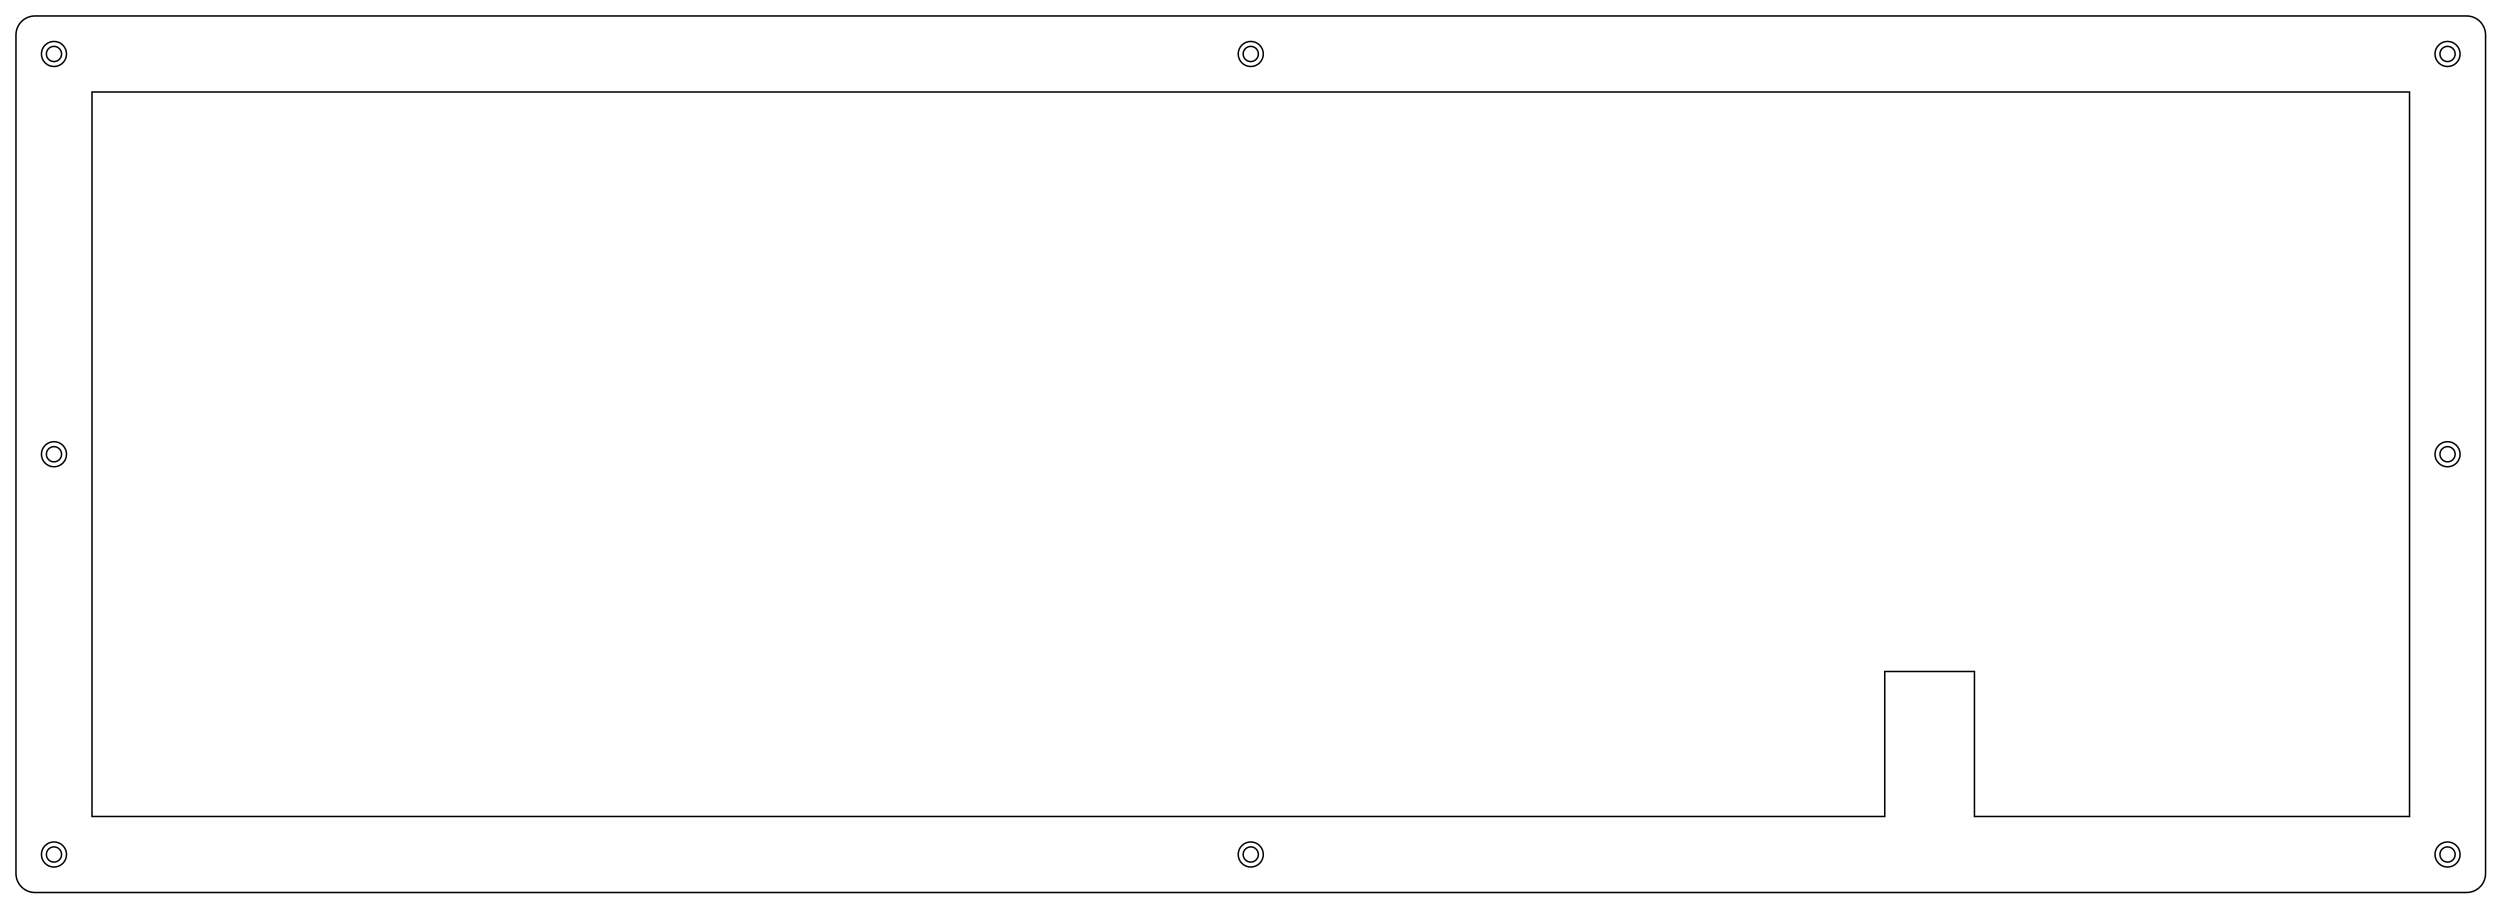
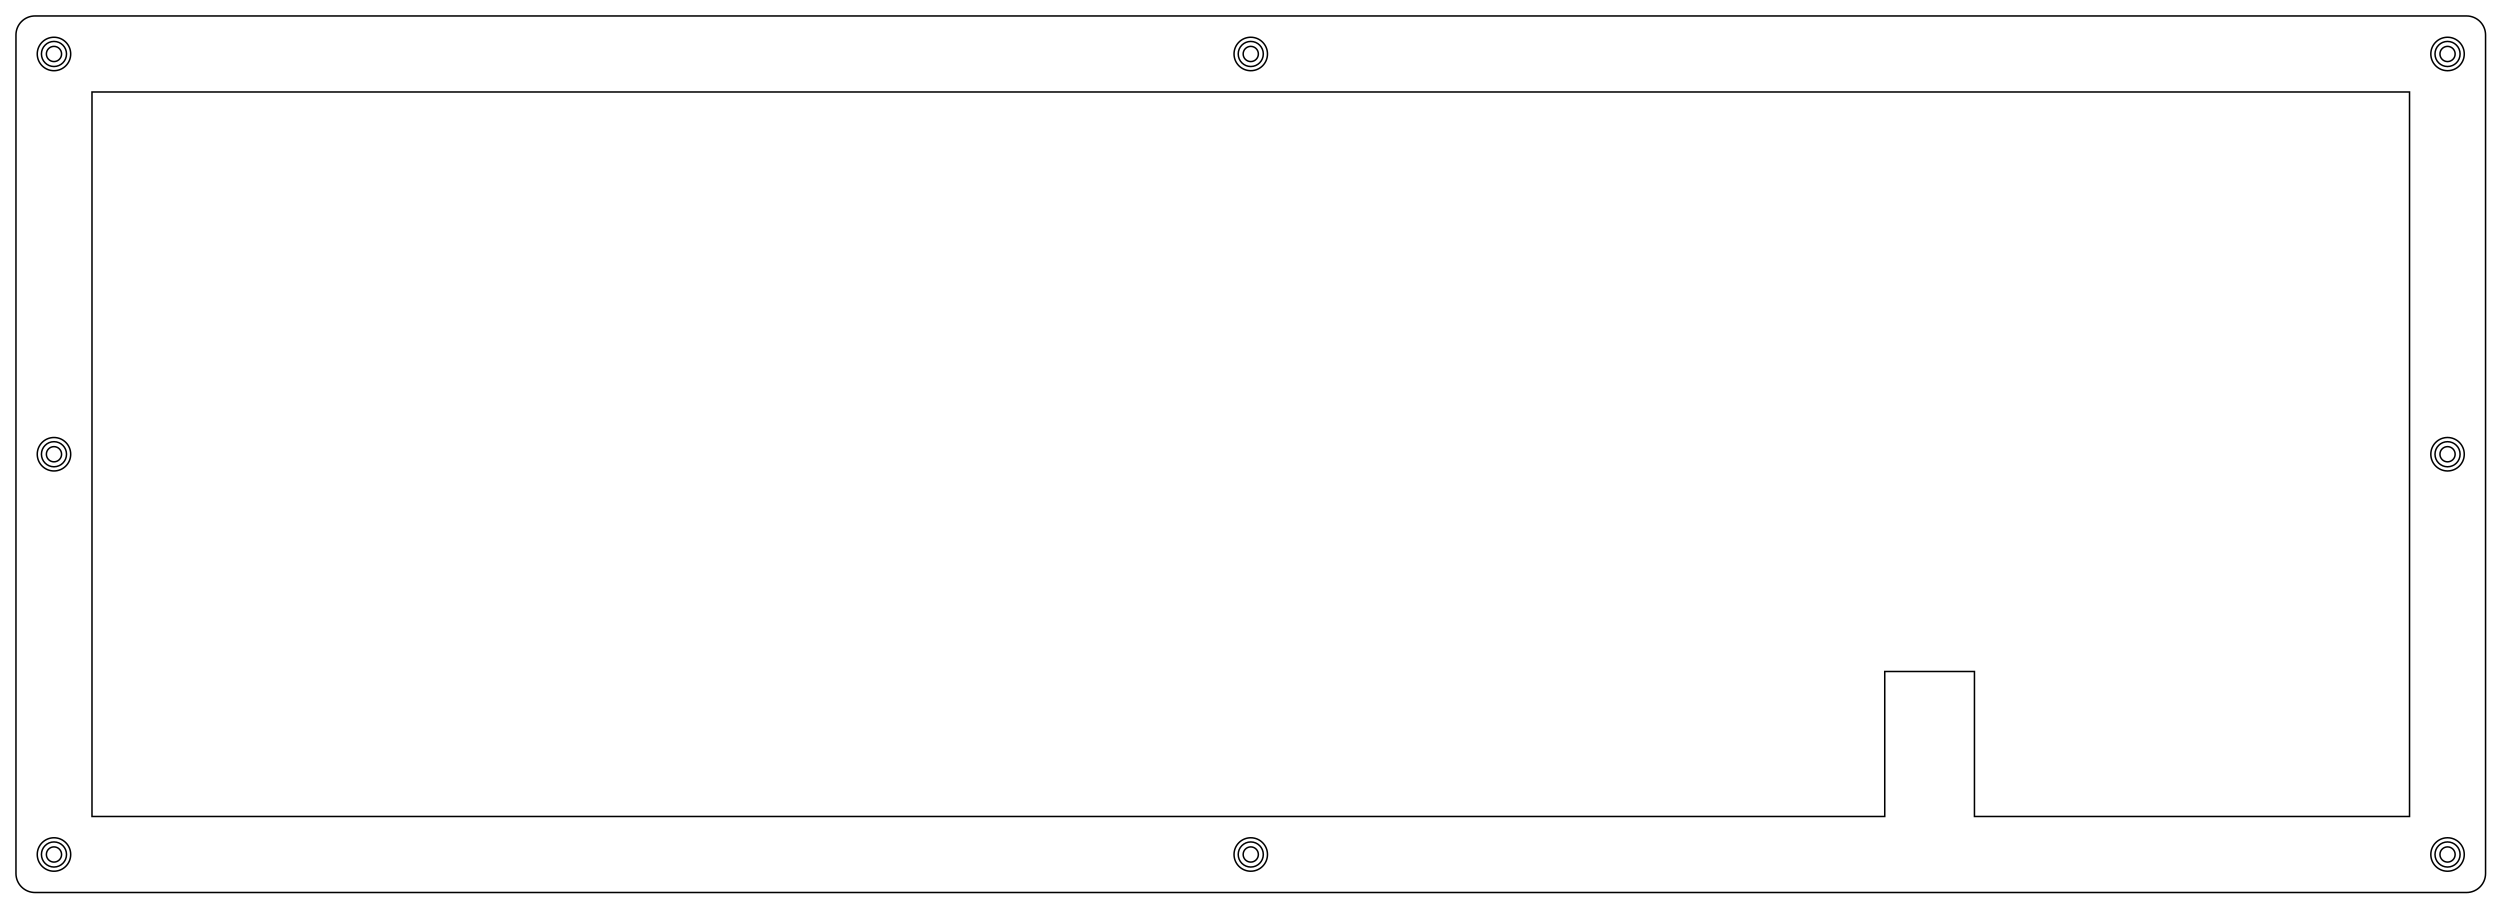
<svg xmlns="http://www.w3.org/2000/svg" width="328.85mm" height="119.3mm" viewBox="0 0 328.85 119.3" version="1.1" id="svg24">
  <defs id="defs28" />
  <g id="svgGroup" stroke-linecap="round" fill-rule="evenodd" font-size="12px" stroke="#000" stroke-width="0.25mm" fill="none" style="display:none;fill:none;stroke:#000000;stroke-width:0.2;stroke-miterlimit:4;stroke-dasharray:none" transform="translate(14.52544,11.90132)">
    <path d="m 121.566,92.952 h 14 v -13.8 h 39.5 v 15.75 c 0,0.276 0.224,0.5 0.5,0.5 h 6 c 0.276,0 0.5,-0.224 0.5,-0.5 V 76.052 c 0,-0.276 -0.224,-0.5 -0.5,-0.5 h -3.5 -2.5 -94 -2.5 -3.5 c -0.276,0 -0.5,0.224 -0.5,0.5 v 18.85 c 0,0.276 0.224,0.5 0.5,0.5 h 6 c 0.276,0 0.5,-0.224 0.5,-0.5 V 79.152 h 39.5 z M 271.297,2.752 h -14 v 13.8 h -1.438 V 0.801 c 0,-0.276 -0.224,-0.5 -0.5,-0.5 h -6 c -0.276,0 -0.5,0.224 -0.5,0.5 V 19.652 c 0,0.276 0.224,0.5 0.5,0.5 h 3.5 2.5 17.876 2.5 3.5 c 0.276,0 0.5,-0.224 0.5,-0.5 V 0.801 c 0,-0.276 -0.224,-0.5 -0.5,-0.5 h -6 c -0.276,0 -0.5,0.224 -0.5,0.5 V 16.552 h -1.438 z m -2.381,38.1 h -14 v 13.8 h -1.438 v -16.05 c 0,-0.276 -0.224,-0.5 -0.5,-0.5 h -6 c -0.276,0 -0.5,0.224 -0.5,0.5 v 19.15 c 0,0.276 0.224,0.5 0.5,0.5 h 3.5 2.5 17.876 2.5 3.5 c 0.276,0 0.5,-0.224 0.5,-0.5 v -19.15 c 0,-0.276 -0.224,-0.5 -0.5,-0.5 h -6 c -0.276,0 -0.5,0.224 -0.5,0.5 v 16.05 h -1.438 z m -242.887,19.05 h -14 v 13.8 h -1.438 v -16.05 c 0,-0.276 -0.224,-0.5 -0.5,-0.5 h -6 c -0.276,0 -0.5,0.224 -0.5,0.5 v 19.15 c 0,0.276 0.224,0.5 0.5,0.5 h 3.5 2.5 17.876 2.5 3.5 c 0.276,0 0.5,-0.224 0.5,-0.5 v -19.15 c 0,-0.276 -0.224,-0.5 -0.5,-0.5 h -6 c -0.276,0 -0.5,0.224 -0.5,0.5 v 16.05 h -1.438 z M 0.122,16.752 H 14.122 v -14 H 0.122 Z m 19.05,0 h 14 v -14 h -14 z m 19.05,0 h 14 v -14 h -14 z m 19.05,0 h 14 v -14 h -14 z m 19.05,0 h 14 v -14 h -14 z m 19.05,0 h 14 v -14 h -14 z m 19.05,0 h 14 v -14 h -14 z m 19.05,0 h 14 v -14 h -14 z m 19.05,0 h 14 v -14 h -14 z m 19.05,0 h 14 v -14 h -14 z m 19.05,0 h 14 v -14 h -14 z m 19.05,0 h 14 v -14 h -14 z m 19.05,0 h 14 v -14 h -14 z m 57.15,0 h 14 v -14 h -14 z M 4.885,35.802 h 14 v -14 h -14 z m 23.812,0 h 14 v -14 h -14 z m 19.05,0 h 14 v -14 h -14 z m 19.05,0 h 14 v -14 h -14 z m 19.05,0 h 14 v -14 h -14 z m 19.05,0 h 14 v -14 h -14 z m 19.05,0 h 14 v -14 h -14 z m 19.05,0 h 14 v -14 h -14 z m 19.05,0 h 14 v -14 h -14 z m 19.05,0 h 14 v -14 h -14 z m 19.05,0 h 14 v -14 h -14 z m 19.05,0 h 14 v -14 h -14 z m 19.05,0 h 14 v -14 h -14 z m 23.812,0 h 14 v -14 h -14 z m 23.812,0 h 14 v -14 h -14 z M 7.266,54.852 h 14 v -14 h -14 z m 26.194,0 h 14 v -14 h -14 z m 19.05,0 h 14 v -14 h -14 z m 19.05,0 h 14 v -14 h -14 z m 19.05,0 h 14 v -14 h -14 z m 19.05,0 h 14 v -14 h -14 z m 19.05,0 h 14 v -14 h -14 z m 19.05,0 h 14 v -14 h -14 z m 19.05,0 h 14 v -14 h -14 z m 19.05,0 h 14 v -14 h -14 z m 19.05,0 h 14 v -14 h -14 z m 19.05,0 h 14 v -14 h -14 z m 61.913,0 h 14 v -14 h -14 z M 42.984,73.902 h 14 v -14 h -14 z m 19.05,0 h 14 v -14 h -14 z m 19.05,0 h 14 v -14 h -14 z m 19.05,0 h 14 v -14 h -14 z m 19.05,0 h 14 v -14 h -14 z m 19.05,0 h 14 v -14 h -14 z m 19.05,0 h 14 v -14 h -14 z m 19.05,0 h 14 v -14 h -14 z m 19.05,0 h 14 v -14 h -14 z m 19.05,0 h 14 v -14 h -14 z m 26.194,0 h 14 v -14 h -14 z m 26.194,0 h 14 v -14 h -14 z m 19.05,0 h 14 v -14 h -14 z M 2.503,92.952 h 14 v -14 h -14 z m 23.812,0 h 14 v -14 h -14 z m 23.812,0 h 14 v -14 h -14 z m 142.875,0 h 14 v -14 h -14 z m 23.812,0 h 14 v -14 h -14 z m 30.956,-3.23e-4 h 14 v -14 h -14 z M 266.822,92.952 h 14 v -14 h -14 z m 19.05,0 h 14 v -14 h -14 z" vector-effect="non-scaling-stroke" id="path21" style="display:inline;stroke-width:0.2;stroke-miterlimit:4;stroke-dasharray:none" />
    <g id="g129" style="display:none">
      <rect style="display:inline;fill:none;stroke:#000000;stroke-width:0.2;stroke-miterlimit:4;stroke-dasharray:none" id="rect88" width="14" height="14" x="247.772" y="78.952" />
      <rect style="display:inline;fill:none;stroke:#000000;stroke-width:0.2;stroke-miterlimit:4;stroke-dasharray:none" id="rect90" width="19.05" height="19.05" x="245.247" y="76.427" />
      <rect style="display:inline;fill:none;stroke:#000000;stroke-width:0.2;stroke-miterlimit:4;stroke-dasharray:none" id="rect92" width="14" height="14" x="216.816" y="78.952" />
      <rect style="display:inline;fill:none;stroke:#000000;stroke-width:0.2;stroke-miterlimit:4;stroke-dasharray:none" id="rect94" width="19.05" height="19.05" x="214.291" y="76.427" />
      <rect style="display:inline;fill:none;stroke:#000000;stroke-width:0.2;stroke-miterlimit:4;stroke-dasharray:none" id="rect96" width="14" height="14" x="228.722" y="2.752" />
      <rect style="display:inline;fill:none;stroke:#000000;stroke-width:0.2;stroke-miterlimit:4;stroke-dasharray:none" id="rect98" width="19.05" height="19.05" x="226.197" y="0.227" />
      <rect style="display:inline;fill:none;stroke:#000000;stroke-width:0.2;stroke-miterlimit:4;stroke-dasharray:none" id="rect100" width="14" height="14" x="285.872" y="2.752" />
      <rect style="display:inline;fill:none;stroke:#000000;stroke-width:0.2;stroke-miterlimit:4;stroke-dasharray:none" id="rect102" width="19.05" height="19.05" x="283.347" y="0.227" />
      <rect style="display:inline;fill:none;stroke:#000000;stroke-width:0.2;stroke-miterlimit:4;stroke-dasharray:none" id="rect158" width="14" height="14" x="266.822" y="78.952" />
      <rect style="display:inline;fill:none;stroke:#000000;stroke-width:0.2;stroke-miterlimit:4;stroke-dasharray:none" id="rect160" width="19.05" height="19.05" x="264.297" y="76.427" />
    </g>
  </g>
  <rect style="display:none;fill:none;stroke:#000000;stroke-width:0.2;stroke-miterlimit:4;stroke-dasharray:none" id="rect77" width="304.85" height="95.3" x="12.1" y="12.1" />
  <path id="rect184" style="display:inline;fill:none;stroke:#000000;stroke-width:0.2;stroke-miterlimit:4;stroke-dasharray:none" d="m 259.719,107.4 h 57.231 V 12.1 H 12.1 v 95.3 h 235.819 l 10e-6,-19.072 h 11.8 z" />
  <rect style="display:none;fill:none;stroke:#000000;stroke-width:0.2;stroke-miterlimit:4;stroke-dasharray:none" id="rect902" width="308.85" height="99.3" x="10.1" y="10.1" rx="2" ry="2" />
-   <g id="layer2" style="display:none">
-     <circle style="fill:none;stroke:#000000;stroke-width:0.2;stroke-miterlimit:4;stroke-dasharray:none" id="path915" cx="6.1" cy="59.75" r="1" />
-     <circle style="fill:none;stroke:#000000;stroke-width:0.2;stroke-miterlimit:4;stroke-dasharray:none" id="circle925" cx="6.1" cy="6.1" r="1" />
-     <circle style="fill:none;stroke:#000000;stroke-width:0.2;stroke-miterlimit:4;stroke-dasharray:none" id="circle929" cx="164.525" cy="6.1" r="1" />
-     <circle style="fill:none;stroke:#000000;stroke-width:0.2;stroke-miterlimit:4;stroke-dasharray:none" id="circle931" cx="322.95" cy="6.1" r="1" />
-     <circle style="fill:none;stroke:#000000;stroke-width:0.2;stroke-miterlimit:4;stroke-dasharray:none" id="circle933" cx="322.95" cy="59.75" r="1" />
-     <circle style="fill:none;stroke:#000000;stroke-width:0.2;stroke-miterlimit:4;stroke-dasharray:none" id="circle937" cx="322.95" cy="113.4" r="1" />
-     <circle style="fill:none;stroke:#000000;stroke-width:0.2;stroke-miterlimit:4;stroke-dasharray:none" id="circle941" cx="164.525" cy="113.4" r="1" />
-     <circle style="fill:none;stroke:#000000;stroke-width:0.2;stroke-miterlimit:4;stroke-dasharray:none" id="circle943" cx="6.1" cy="113.4" r="1" />
-   </g>
-   <g id="g961" style="display:none">
-     <circle style="fill:none;stroke:#000000;stroke-width:0.2;stroke-miterlimit:4;stroke-dasharray:none" id="circle945" cx="6.1" cy="59.75" r="1.5" />
-     <circle style="fill:none;stroke:#000000;stroke-width:0.2;stroke-miterlimit:4;stroke-dasharray:none" id="circle947" cx="6.1" cy="6.1" r="1.5" />
-     <circle style="fill:none;stroke:#000000;stroke-width:0.2;stroke-miterlimit:4;stroke-dasharray:none" id="circle949" cx="164.525" cy="6.1" r="1.5" />
-     <circle style="fill:none;stroke:#000000;stroke-width:0.2;stroke-miterlimit:4;stroke-dasharray:none" id="circle951" cx="322.95" cy="6.1" r="1.5" />
-     <circle style="fill:none;stroke:#000000;stroke-width:0.2;stroke-miterlimit:4;stroke-dasharray:none" id="circle953" cx="322.95" cy="59.75" r="1.5" />
-     <circle style="fill:none;stroke:#000000;stroke-width:0.2;stroke-miterlimit:4;stroke-dasharray:none" id="circle955" cx="322.95" cy="113.4" r="1.5" />
-     <circle style="fill:none;stroke:#000000;stroke-width:0.2;stroke-miterlimit:4;stroke-dasharray:none" id="circle957" cx="164.525" cy="113.4" r="1.5" />
-     <circle style="fill:none;stroke:#000000;stroke-width:0.2;stroke-miterlimit:4;stroke-dasharray:none" id="circle959" cx="6.1" cy="113.4" r="1.5" />
-   </g>
-   <g id="g979" style="display:none">
-     <circle style="fill:none;stroke:#000000;stroke-width:0.2;stroke-miterlimit:4;stroke-dasharray:none" id="circle963" cx="6.1" cy="59.75" r="2.2" />
-     <circle style="fill:none;stroke:#000000;stroke-width:0.2;stroke-miterlimit:4;stroke-dasharray:none" id="circle965" cx="6.1" cy="6.1" r="2.2" />
-     <circle style="fill:none;stroke:#000000;stroke-width:0.2;stroke-miterlimit:4;stroke-dasharray:none" id="circle967" cx="164.525" cy="6.1" r="2.2" />
-     <circle style="fill:none;stroke:#000000;stroke-width:0.2;stroke-miterlimit:4;stroke-dasharray:none" id="circle969" cx="322.95" cy="6.1" r="2.2" />
-     <circle style="fill:none;stroke:#000000;stroke-width:0.2;stroke-miterlimit:4;stroke-dasharray:none" id="circle971" cx="322.95" cy="59.75" r="2.2" />
-     <circle style="fill:none;stroke:#000000;stroke-width:0.2;stroke-miterlimit:4;stroke-dasharray:none" id="circle973" cx="322.95" cy="113.4" r="2.2" />
-     <circle style="fill:none;stroke:#000000;stroke-width:0.2;stroke-miterlimit:4;stroke-dasharray:none" id="circle975" cx="164.525" cy="113.4" r="2.2" />
-     <circle style="fill:none;stroke:#000000;stroke-width:0.2;stroke-miterlimit:4;stroke-dasharray:none" id="circle977" cx="6.1" cy="113.4" r="2.2" />
-   </g>
  <g id="g997" style="display:inline">
    <circle style="fill:none;stroke:#000000;stroke-width:0.2;stroke-miterlimit:4;stroke-dasharray:none" id="circle981" cx="7.1" cy="59.75" r="1" />
    <circle style="fill:none;stroke:#000000;stroke-width:0.2;stroke-miterlimit:4;stroke-dasharray:none" id="circle983" cx="7.1" cy="7.1" r="1" />
    <circle style="fill:none;stroke:#000000;stroke-width:0.2;stroke-miterlimit:4;stroke-dasharray:none" id="circle985" cx="164.525" cy="7.1" r="1" />
    <circle style="fill:none;stroke:#000000;stroke-width:0.2;stroke-miterlimit:4;stroke-dasharray:none" id="circle987" cx="321.95" cy="7.1" r="1" />
    <circle style="fill:none;stroke:#000000;stroke-width:0.2;stroke-miterlimit:4;stroke-dasharray:none" id="circle989" cx="321.95" cy="59.75" r="1" />
    <circle style="fill:none;stroke:#000000;stroke-width:0.2;stroke-miterlimit:4;stroke-dasharray:none" id="circle991" cx="321.95" cy="112.4" r="1" />
    <circle style="fill:none;stroke:#000000;stroke-width:0.2;stroke-miterlimit:4;stroke-dasharray:none" id="circle993" cx="164.525" cy="112.4" r="1" />
    <circle style="fill:none;stroke:#000000;stroke-width:0.2;stroke-miterlimit:4;stroke-dasharray:none" id="circle995" cx="7.1" cy="112.4" r="1" />
  </g>
  <g id="g1015" style="display:inline">
    <circle style="fill:none;stroke:#000000;stroke-width:0.2;stroke-miterlimit:4;stroke-dasharray:none" id="circle999" cx="7.1" cy="59.75" r="1.65" />
    <circle style="fill:none;stroke:#000000;stroke-width:0.2;stroke-miterlimit:4;stroke-dasharray:none" id="circle1001" cx="7.1" cy="7.1" r="1.65" />
    <circle style="fill:none;stroke:#000000;stroke-width:0.2;stroke-miterlimit:4;stroke-dasharray:none" id="circle1003" cx="164.525" cy="7.1" r="1.65" />
    <circle style="fill:none;stroke:#000000;stroke-width:0.2;stroke-miterlimit:4;stroke-dasharray:none" id="circle1005" cx="321.95" cy="7.1" r="1.65" />
    <circle style="fill:none;stroke:#000000;stroke-width:0.2;stroke-miterlimit:4;stroke-dasharray:none" id="circle1007" cx="321.95" cy="59.75" r="1.65" />
    <circle style="fill:none;stroke:#000000;stroke-width:0.2;stroke-miterlimit:4;stroke-dasharray:none" id="circle1009" cx="321.95" cy="112.4" r="1.65" />
    <circle style="fill:none;stroke:#000000;stroke-width:0.2;stroke-miterlimit:4;stroke-dasharray:none" id="circle1011" cx="164.525" cy="112.4" r="1.65" />
    <circle style="fill:none;stroke:#000000;stroke-width:0.2;stroke-miterlimit:4;stroke-dasharray:none" id="circle1013" cx="7.1" cy="112.4" r="1.65" />
  </g>
-   <g id="g1033" style="display:none">
+   <g id="g1033" style="display:inline">
    <circle style="fill:none;stroke:#000000;stroke-width:0.2;stroke-miterlimit:4;stroke-dasharray:none" id="circle1017" cx="7.1" cy="59.75" r="2.2" />
    <circle style="fill:none;stroke:#000000;stroke-width:0.2;stroke-miterlimit:4;stroke-dasharray:none" id="circle1019" cx="7.1" cy="7.1" r="2.2" />
    <circle style="fill:none;stroke:#000000;stroke-width:0.2;stroke-miterlimit:4;stroke-dasharray:none" id="circle1021" cx="164.525" cy="7.1" r="2.2" />
    <circle style="fill:none;stroke:#000000;stroke-width:0.2;stroke-miterlimit:4;stroke-dasharray:none" id="circle1023" cx="321.95" cy="7.1" r="2.2" />
    <circle style="fill:none;stroke:#000000;stroke-width:0.2;stroke-miterlimit:4;stroke-dasharray:none" id="circle1025" cx="321.95" cy="59.75" r="2.2" />
    <circle style="fill:none;stroke:#000000;stroke-width:0.2;stroke-miterlimit:4;stroke-dasharray:none" id="circle1027" cx="321.95" cy="112.4" r="2.2" />
    <circle style="fill:none;stroke:#000000;stroke-width:0.2;stroke-miterlimit:4;stroke-dasharray:none" id="circle1029" cx="164.525" cy="112.4" r="2.2" />
    <circle style="fill:none;stroke:#000000;stroke-width:0.2;stroke-miterlimit:4;stroke-dasharray:none" id="circle1031" cx="7.1" cy="112.4" r="2.2" />
  </g>
  <path id="rect131" style="display:none;fill:none;stroke:#000000;stroke-width:0.2;stroke-miterlimit:4;stroke-dasharray:none" d="m 38.172,12.1 h 278.778 v 95.3 H 12.1 V 12.1 H 24.172 V 2.1 H 4.6 c -1.385,0 -2.5,1.115 -2.5,2.5 V 114.9 c 0,1.385 1.115,2.5 2.5,2.5 H 324.45 c 1.385,0 2.5,-1.115 2.5,-2.5 V 4.6 c 0,-1.385 -1.115,-2.5 -2.5,-2.5 H 38.172 Z" />
  <rect style="display:inline;fill:none;stroke:#000000;stroke-width:0.2;stroke-miterlimit:4;stroke-dasharray:none" id="rect908" width="324.85" height="115.3" x="2.1" y="2.1" rx="2.5" ry="2.5" />
  <g id="layer3" style="display:none">
    <circle style="fill:none;stroke:#000000;stroke-width:0.2;stroke-miterlimit:4;stroke-dasharray:none" id="path1036" cx="171.851" cy="98.301" r="0.95" />
    <circle style="fill:none;stroke:#000000;stroke-width:0.2;stroke-miterlimit:4;stroke-dasharray:none" id="circle1038" cx="254.122" cy="97.358" r="0.95" />
    <circle style="fill:none;stroke:#000000;stroke-width:0.2;stroke-miterlimit:4;stroke-dasharray:none" id="circle1040" cx="274.867" cy="78.735" r="0.95" />
    <circle style="fill:none;stroke:#000000;stroke-width:0.2;stroke-miterlimit:4;stroke-dasharray:none" id="circle1042" cx="53.512" cy="78.735" r="0.95" />
    <circle style="fill:none;stroke:#000000;stroke-width:0.2;stroke-miterlimit:4;stroke-dasharray:none" id="circle1044" cx="261.194" cy="21.452" r="0.95" />
    <circle style="fill:none;stroke:#000000;stroke-width:0.2;stroke-miterlimit:4;stroke-dasharray:none" id="circle1046" cx="256.479" cy="59.75" r="0.95" />
    <circle style="fill:none;stroke:#000000;stroke-width:0.2;stroke-miterlimit:4;stroke-dasharray:none" id="circle1048" cx="178.923" cy="51.499" r="0.95" />
    <circle style="fill:none;stroke:#000000;stroke-width:0.2;stroke-miterlimit:4;stroke-dasharray:none" id="circle1050" cx="69.07" cy="29.231" r="0.95" />
  </g>
</svg>
